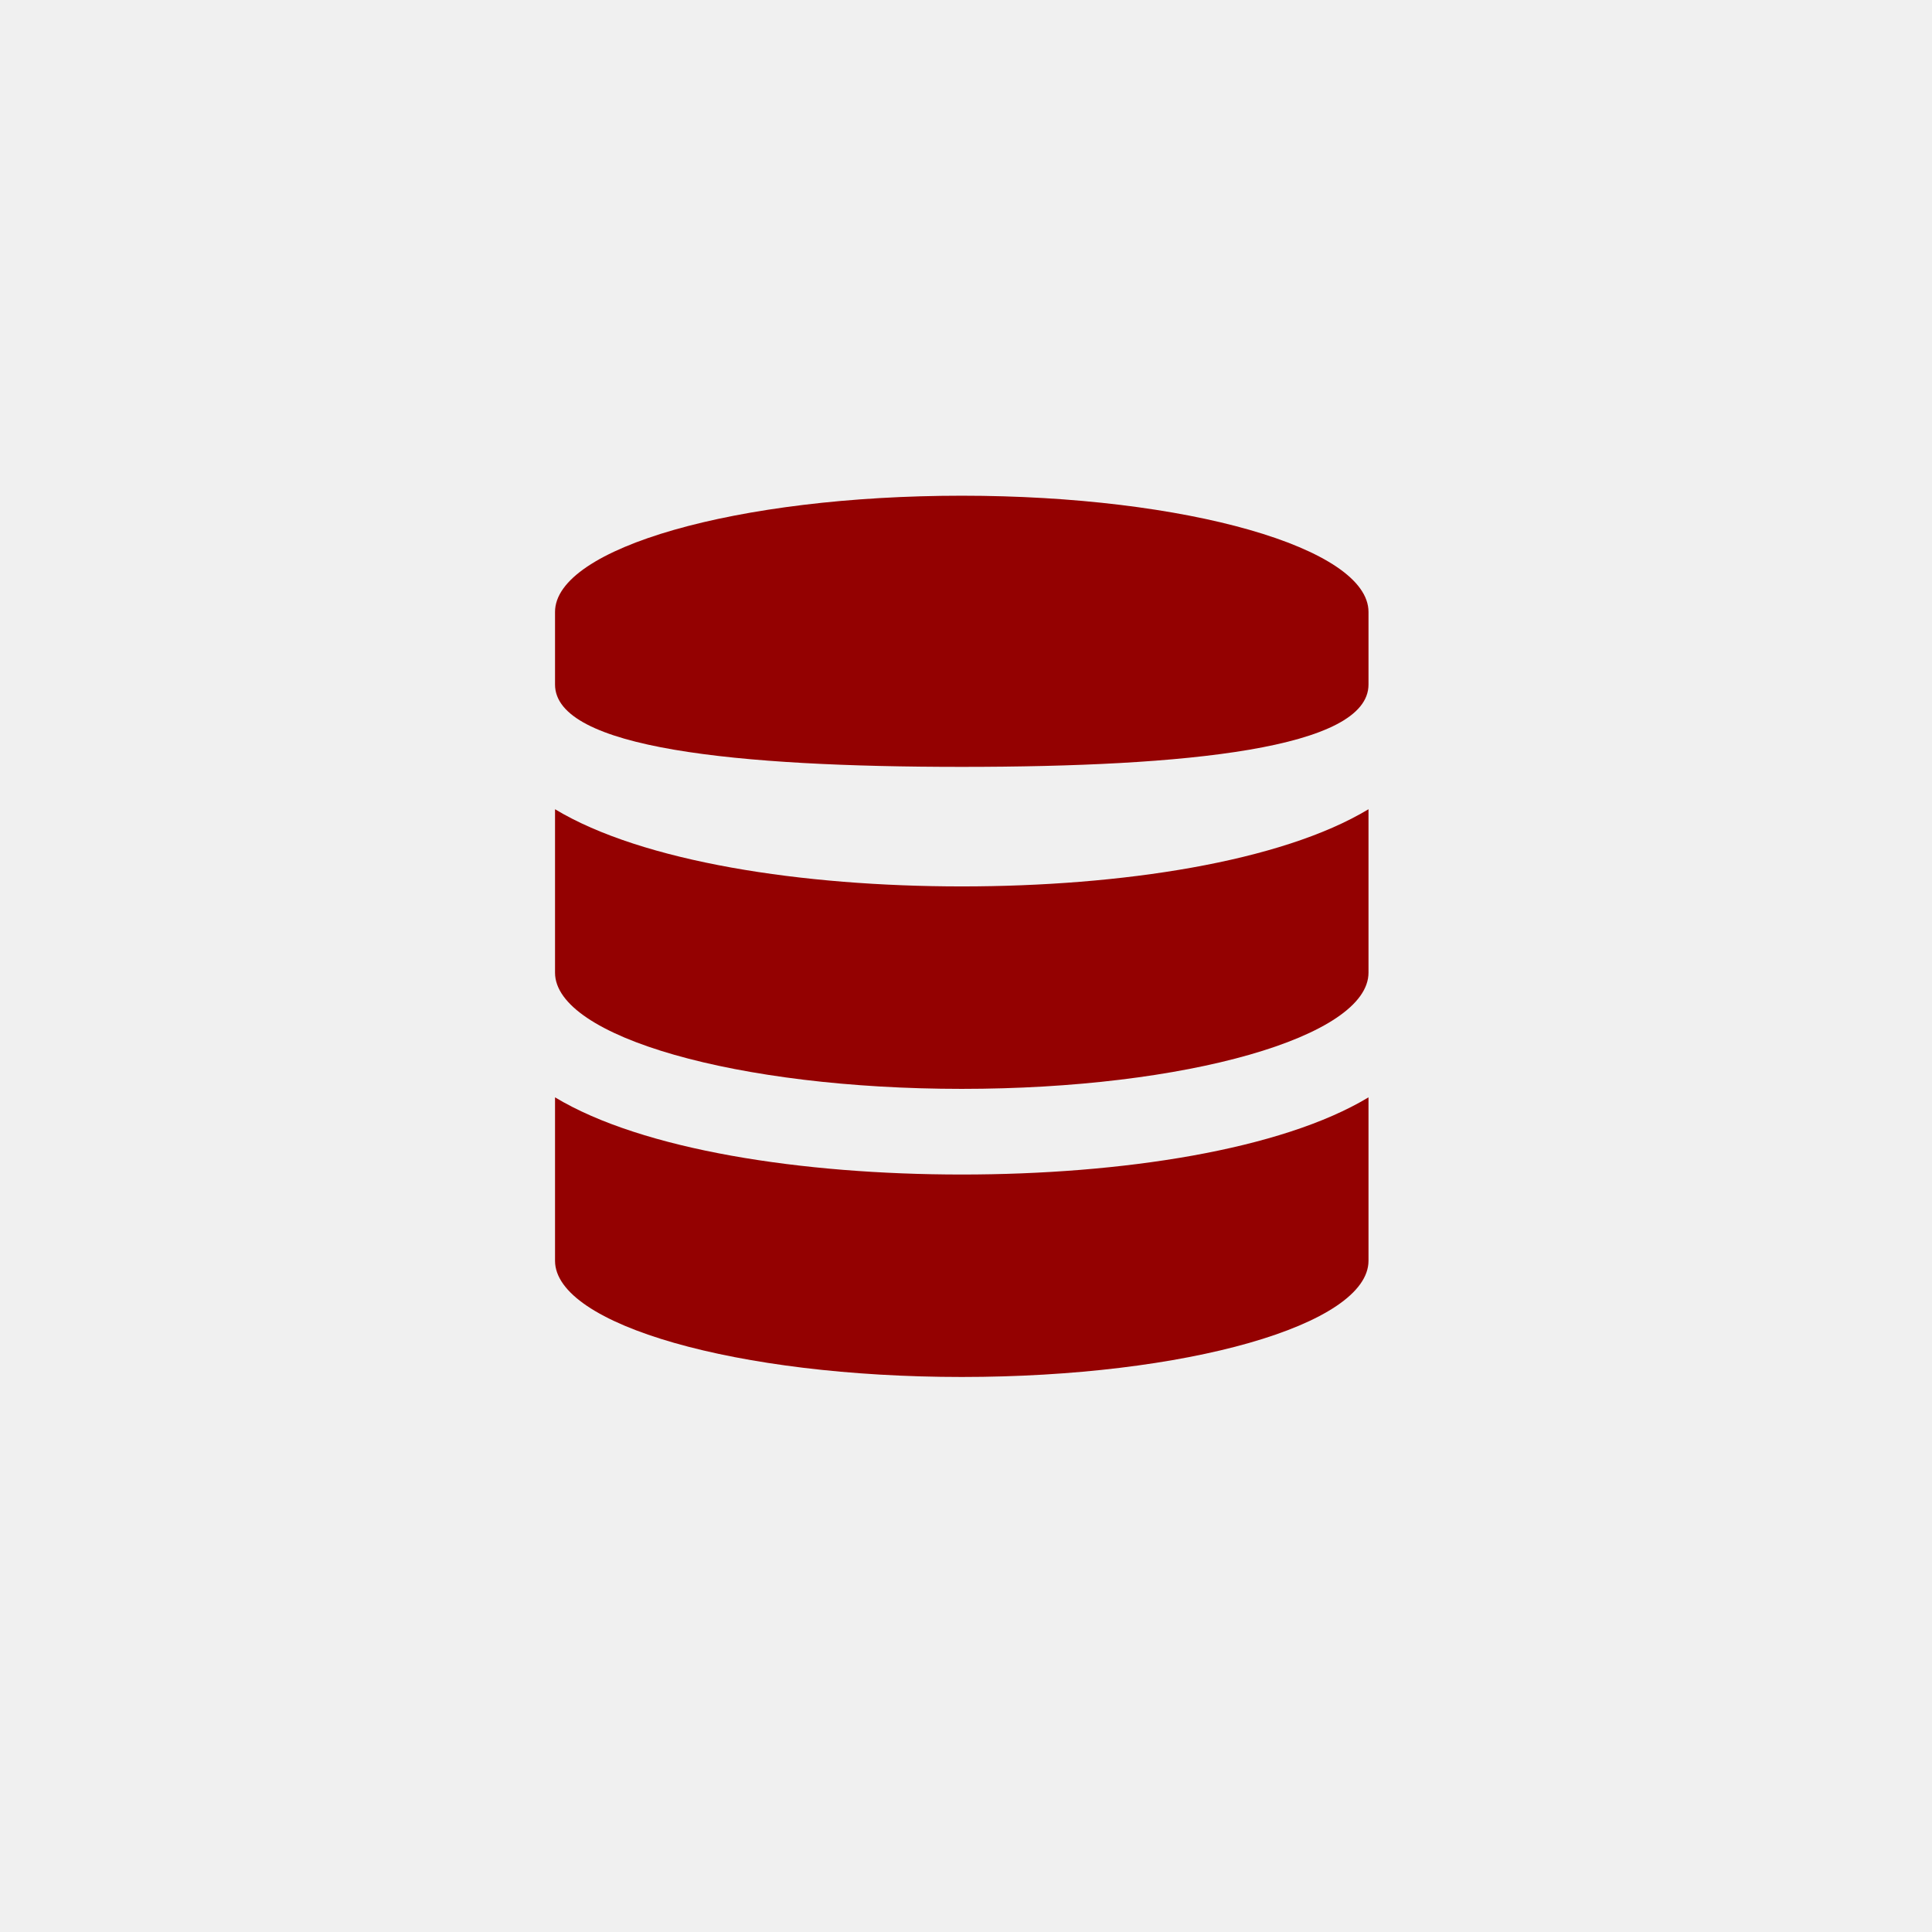
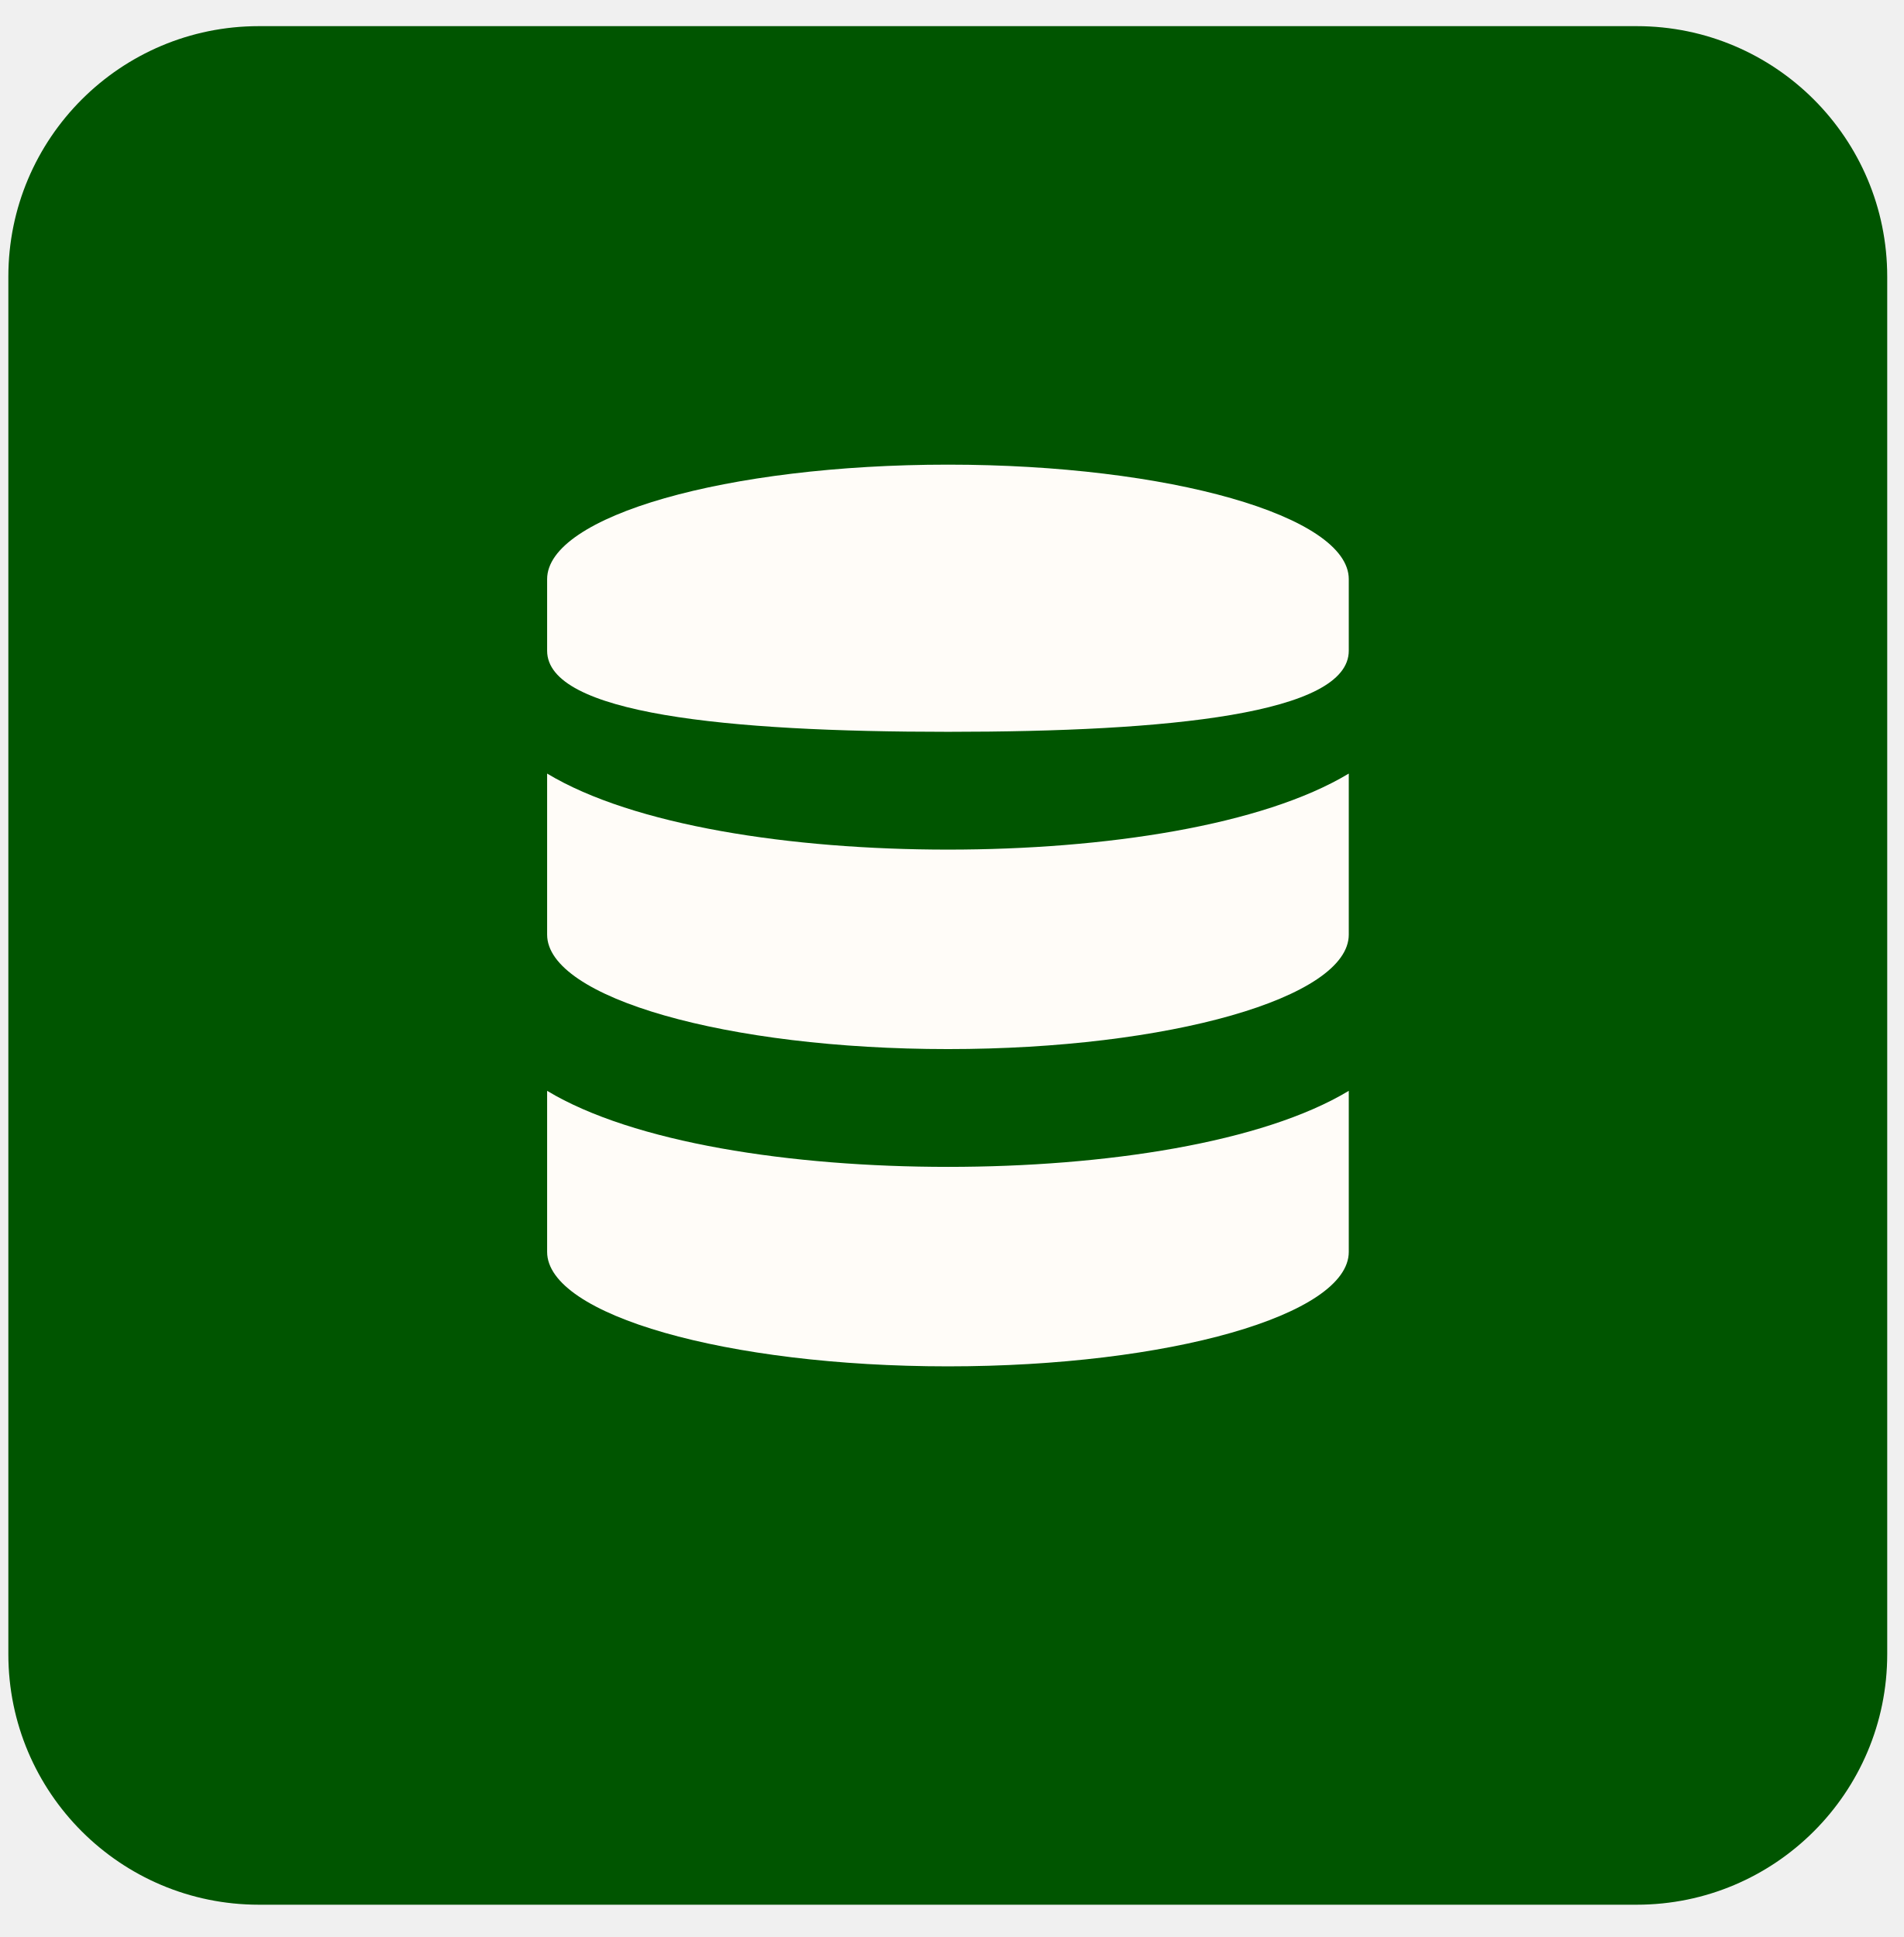
- <svg xmlns="http://www.w3.org/2000/svg" width="57" height="57" viewBox="0 0 57 57" fill="none">
-   <g clip-path="url(#clip0_492_3691)">
-     <path d="M40.375 18.054V20.196C40.375 22.085 35 22.625 28.375 22.625C21.75 22.625 16.375 22.085 16.375 20.196V18.054C16.375 16.165 21.75 14.625 28.375 14.625C35 14.625 40.375 16.165 40.375 18.054ZM40.375 23.875V28.696C40.375 30.585 35 32.125 28.375 32.125C21.75 32.125 16.375 30.585 16.375 28.696V23.875C18.953 25.429 23.672 26.152 28.375 26.152C33.078 26.152 37.797 25.429 40.375 23.875ZM40.375 32.375V37.196C40.375 39.085 35 40.625 28.375 40.625C21.75 40.625 16.375 39.085 16.375 37.196V32.375C18.953 33.929 23.672 34.652 28.375 34.652C33.078 34.652 37.797 33.929 40.375 32.375Z" fill="#940101" />
+ <svg xmlns="http://www.w3.org/2000/svg" width="57" height="58" viewBox="0 0 57 58" fill="none">
+   <rect x="0.25" y="0.783" width="56.25" height="56.25" rx="7.5" fill="#005500" />
+   <g clip-path="url(#clip0_1571_2174)">
+     <path d="M40.38 17.342V19.485C40.38 21.373 35.005 21.913 28.38 21.913C21.755 21.913 16.38 21.373 16.38 19.485V17.342C16.38 15.453 21.755 13.913 28.38 13.913C35.005 13.913 40.38 15.453 40.38 17.342ZM40.38 23.163V27.985C40.38 29.873 35.005 31.413 28.38 31.413C21.755 31.413 16.38 29.873 16.38 27.985V23.163C18.958 24.717 23.677 25.44 28.38 25.44C33.083 25.44 37.802 24.717 40.38 23.163ZM40.38 32.663V37.485C40.38 39.373 35.005 40.913 28.38 40.913C21.755 40.913 16.38 39.373 16.38 37.485V32.663C18.958 34.217 23.677 34.94 28.38 34.94C33.083 34.94 37.802 34.217 40.38 32.663Z" fill="#FFFCF8" />
  </g>
  <defs>
-     <clipPath id="clip0_492_3691">
-       <rect width="25" height="27" fill="white" transform="translate(16 14)" />
+     <clipPath id="clip0_1571_2174">
+       <rect width="25" height="28" fill="white" transform="translate(16 13)" />
    </clipPath>
  </defs>
</svg>
